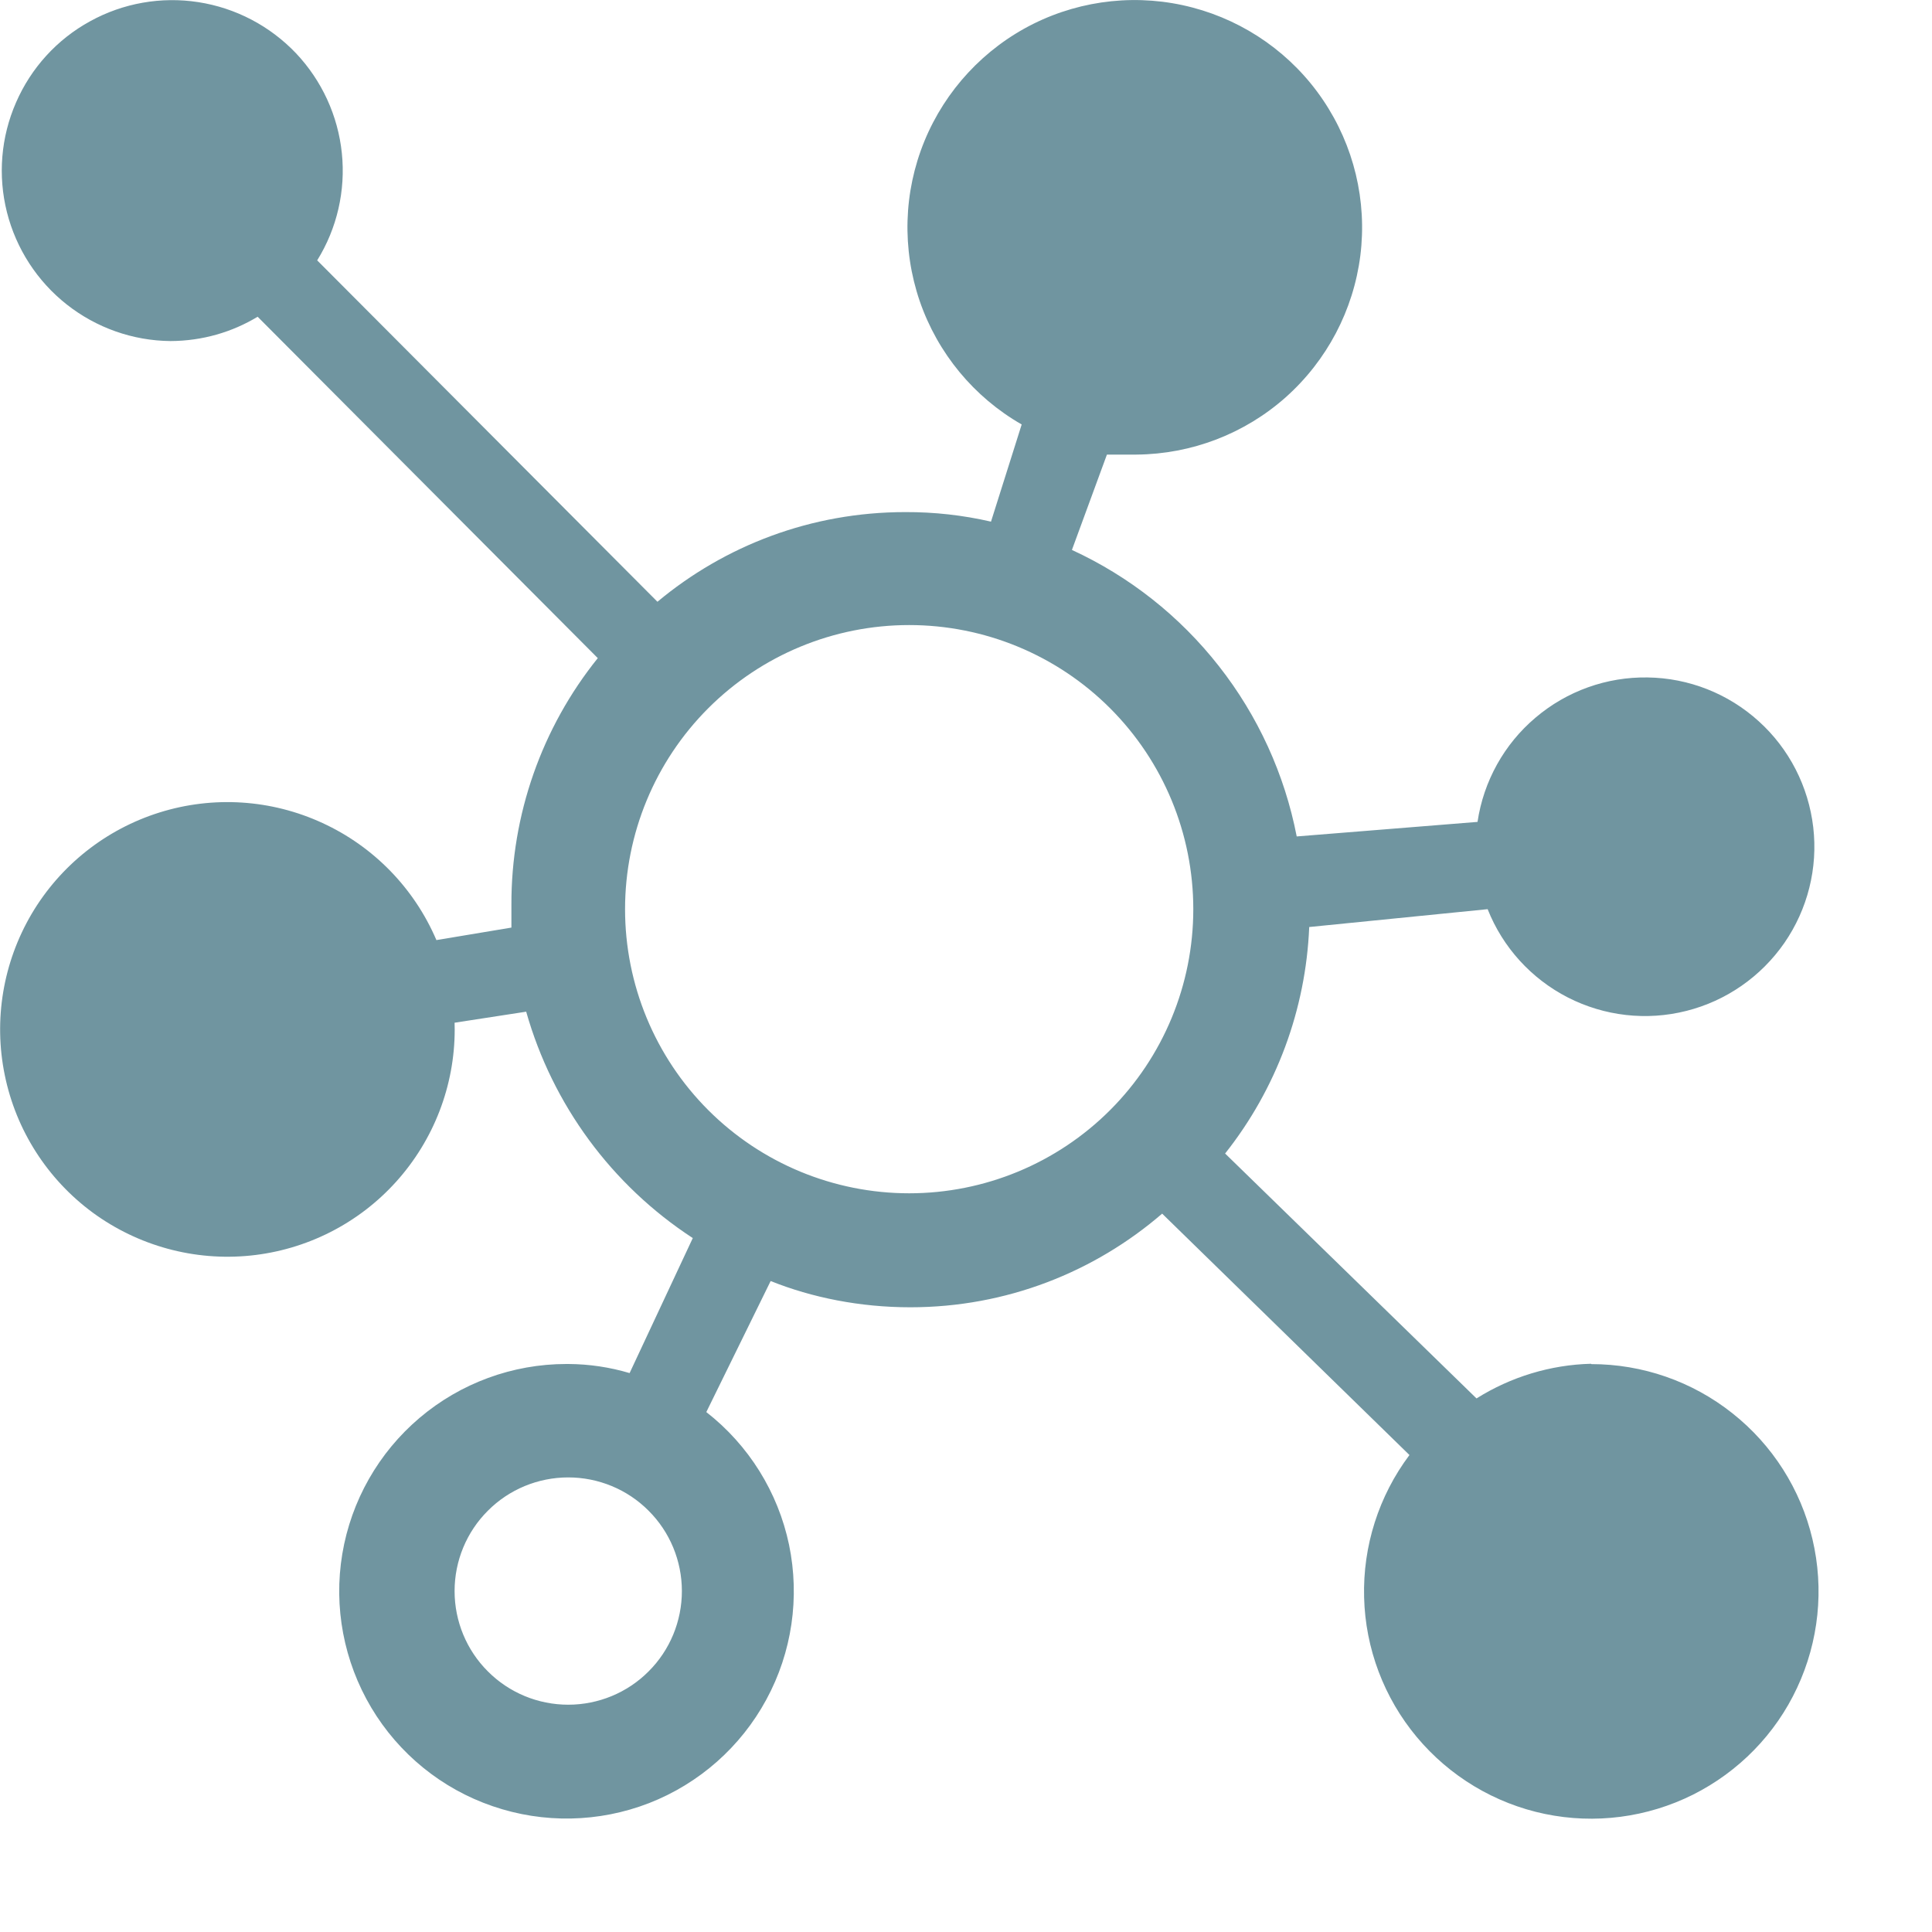
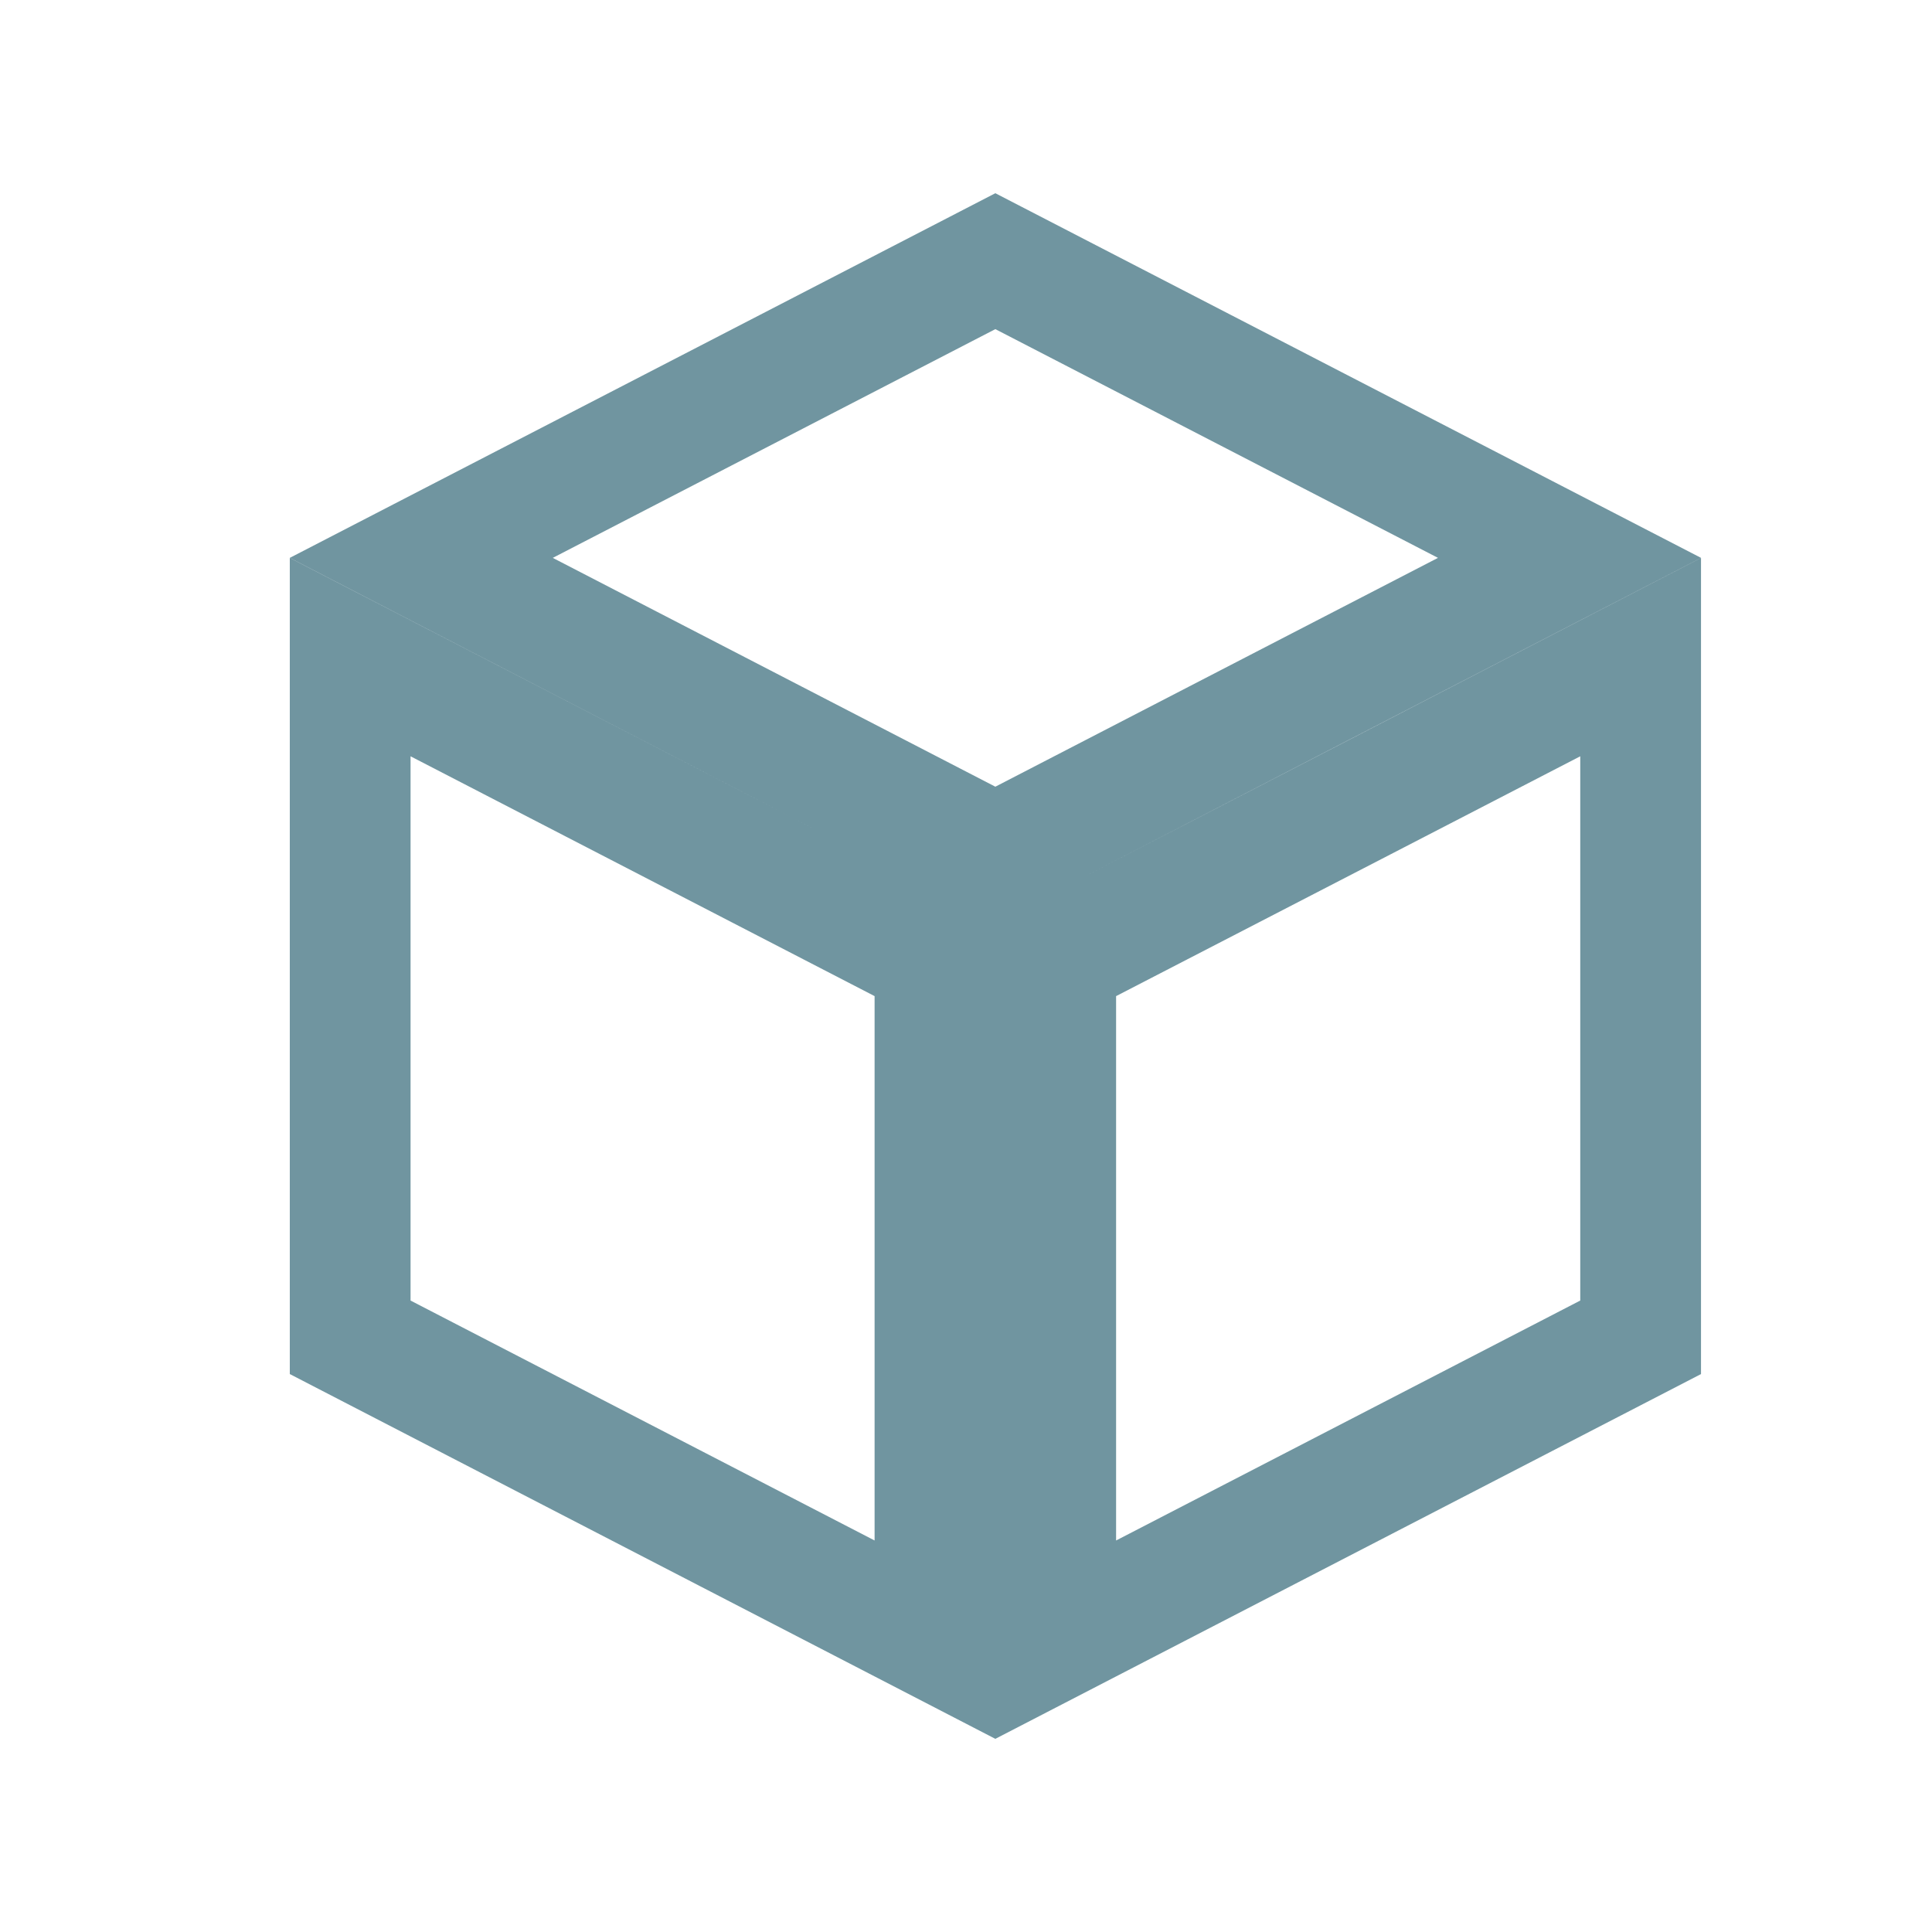
- <svg xmlns="http://www.w3.org/2000/svg" width="17" height="17" viewBox="0 0 17 17" fill="none">
-   <path d="M14 12C13.643 12.009 13.295 12.115 12.992 12.305L10.78 10.15C11.231 9.581 11.49 8.883 11.52 8.157L13.09 8C13.223 8.336 13.474 8.612 13.796 8.777C14.117 8.941 14.488 8.984 14.839 8.895C15.189 8.807 15.495 8.594 15.701 8.297C15.906 8 15.997 7.638 15.955 7.279C15.913 6.92 15.743 6.588 15.475 6.346C15.207 6.103 14.86 5.966 14.498 5.961C14.137 5.955 13.786 6.081 13.511 6.315C13.235 6.548 13.054 6.875 13.001 7.232L11.41 7.36C11.304 6.813 11.069 6.299 10.725 5.861C10.381 5.422 9.938 5.072 9.432 4.839L9.74 4H10C10.485 3.996 10.952 3.817 11.314 3.495C11.676 3.172 11.909 2.73 11.97 2.248C12.03 1.767 11.913 1.281 11.641 0.879C11.37 0.478 10.961 0.189 10.492 0.066C10.024 -0.057 9.526 -0.006 9.092 0.21C8.658 0.427 8.318 0.794 8.134 1.242C7.95 1.691 7.936 2.191 8.093 2.65C8.251 3.108 8.569 3.494 8.99 3.735L8.72 4.59C8.473 4.533 8.22 4.505 7.966 4.506C7.136 4.506 6.376 4.802 5.785 5.295L2.791 2.291C2.966 2.009 3.042 1.677 3.008 1.348C2.974 1.018 2.832 0.709 2.604 0.468C2.375 0.228 2.074 0.07 1.746 0.019C1.419 -0.032 1.083 0.027 0.793 0.187C0.502 0.346 0.273 0.598 0.141 0.902C0.008 1.206 -0.02 1.545 0.061 1.867C0.142 2.188 0.327 2.474 0.587 2.679C0.847 2.884 1.168 2.998 1.5 3.001C1.781 3 2.044 2.922 2.267 2.787L5.26 5.791C4.766 6.405 4.498 7.171 4.5 7.959V8.162L3.84 8.272C3.645 7.816 3.288 7.449 2.838 7.242C2.388 7.034 1.877 7.001 1.404 7.149C0.931 7.297 0.53 7.615 0.278 8.042C0.027 8.469 -0.058 8.974 0.042 9.46C0.141 9.945 0.417 10.376 0.816 10.67C1.216 10.963 1.71 11.098 2.203 11.048C2.696 10.998 3.153 10.767 3.485 10.399C3.817 10.031 4.001 9.554 4.001 9.058L4 8.999L4.63 8.902C4.862 9.721 5.383 10.429 6.096 10.894L5.54 12.082C5.365 12.03 5.184 12.003 5.001 12.002H4.984C4.511 12.002 4.053 12.17 3.692 12.476C3.331 12.782 3.09 13.206 3.012 13.673C2.934 14.14 3.025 14.619 3.267 15.026C3.509 15.432 3.887 15.74 4.335 15.893C4.783 16.047 5.27 16.037 5.711 15.866C6.152 15.694 6.518 15.371 6.743 14.955C6.969 14.539 7.039 14.056 6.943 13.593C6.846 13.13 6.588 12.716 6.215 12.425L6.781 11.272C7.145 11.418 7.568 11.503 8.01 11.503C8.857 11.503 9.631 11.192 10.226 10.679L12.402 12.803C12.132 13.163 11.991 13.605 12.003 14.055C12.014 14.505 12.178 14.939 12.466 15.284C12.755 15.63 13.152 15.869 13.593 15.961C14.034 16.053 14.493 15.993 14.896 15.792C15.299 15.59 15.623 15.259 15.813 14.851C16.004 14.443 16.052 13.982 15.948 13.543C15.845 13.105 15.596 12.714 15.243 12.435C14.89 12.155 14.453 12.003 14.002 12.003L14 12ZM5 15C4.735 15 4.48 14.895 4.293 14.707C4.105 14.52 4 14.265 4 14C4 13.735 4.105 13.48 4.293 13.293C4.48 13.105 4.735 13 5 13C5.265 13 5.52 13.105 5.707 13.293C5.895 13.48 6 13.735 6 14C6 14.265 5.895 14.52 5.707 14.707C5.52 14.895 5.265 15 5 15ZM8 10.5C7.337 10.5 6.701 10.237 6.232 9.768C5.763 9.299 5.5 8.663 5.5 8C5.5 7.337 5.763 6.701 6.232 6.232C6.701 5.763 7.337 5.5 8 5.5C8.663 5.5 9.299 5.763 9.768 6.232C10.237 6.701 10.5 7.337 10.5 8C10.5 8.663 10.237 9.299 9.768 9.768C9.299 10.237 8.663 10.5 8 10.5Z" fill="#7095A0" />
+ <svg xmlns="http://www.w3.org/2000/svg" width="16" height="16" viewBox="0 0 16 16" fill="none">
+   <path d="M2.9 11.075V5.442L7.743 7.945V13.579L2.9 11.075ZM8.743 13.579V7.945L11.395 6.575L13.587 5.442V11.075L8.743 13.579ZM12.998 4.62L10.935 5.686L8.243 7.078L3.489 4.62L8.243 2.163L12.998 4.62Z" stroke="#7095A0" />
</svg>
